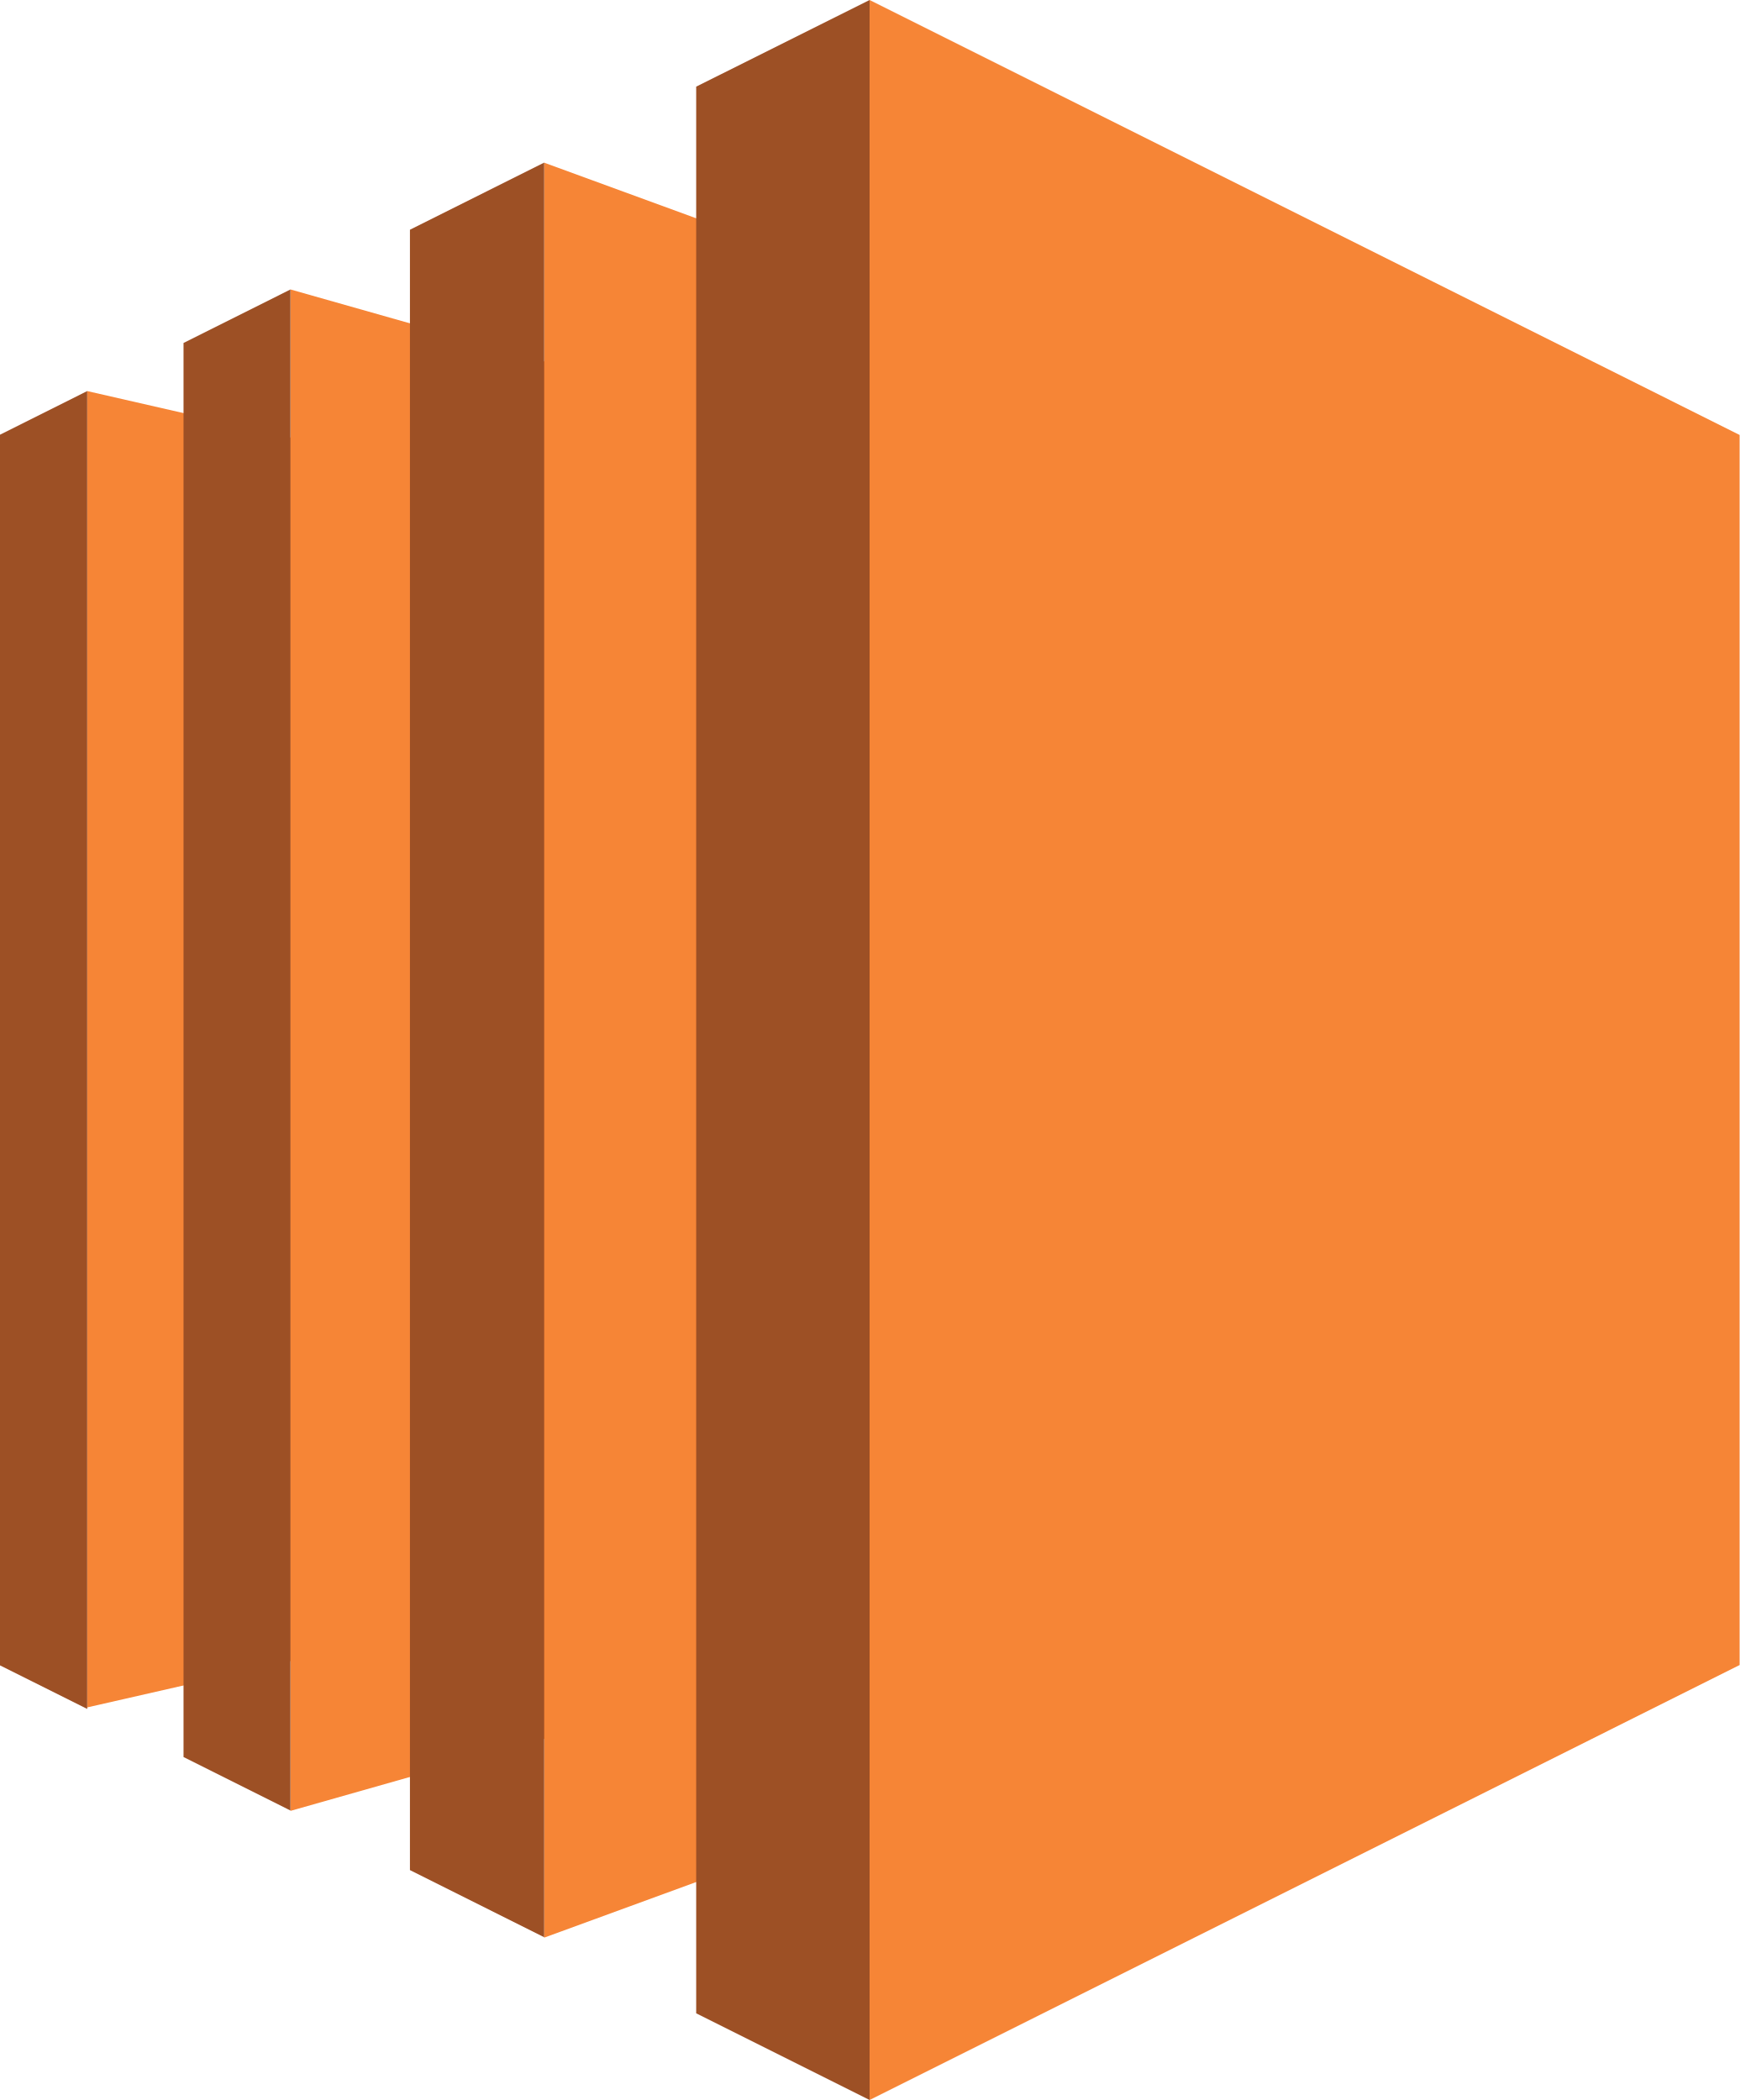
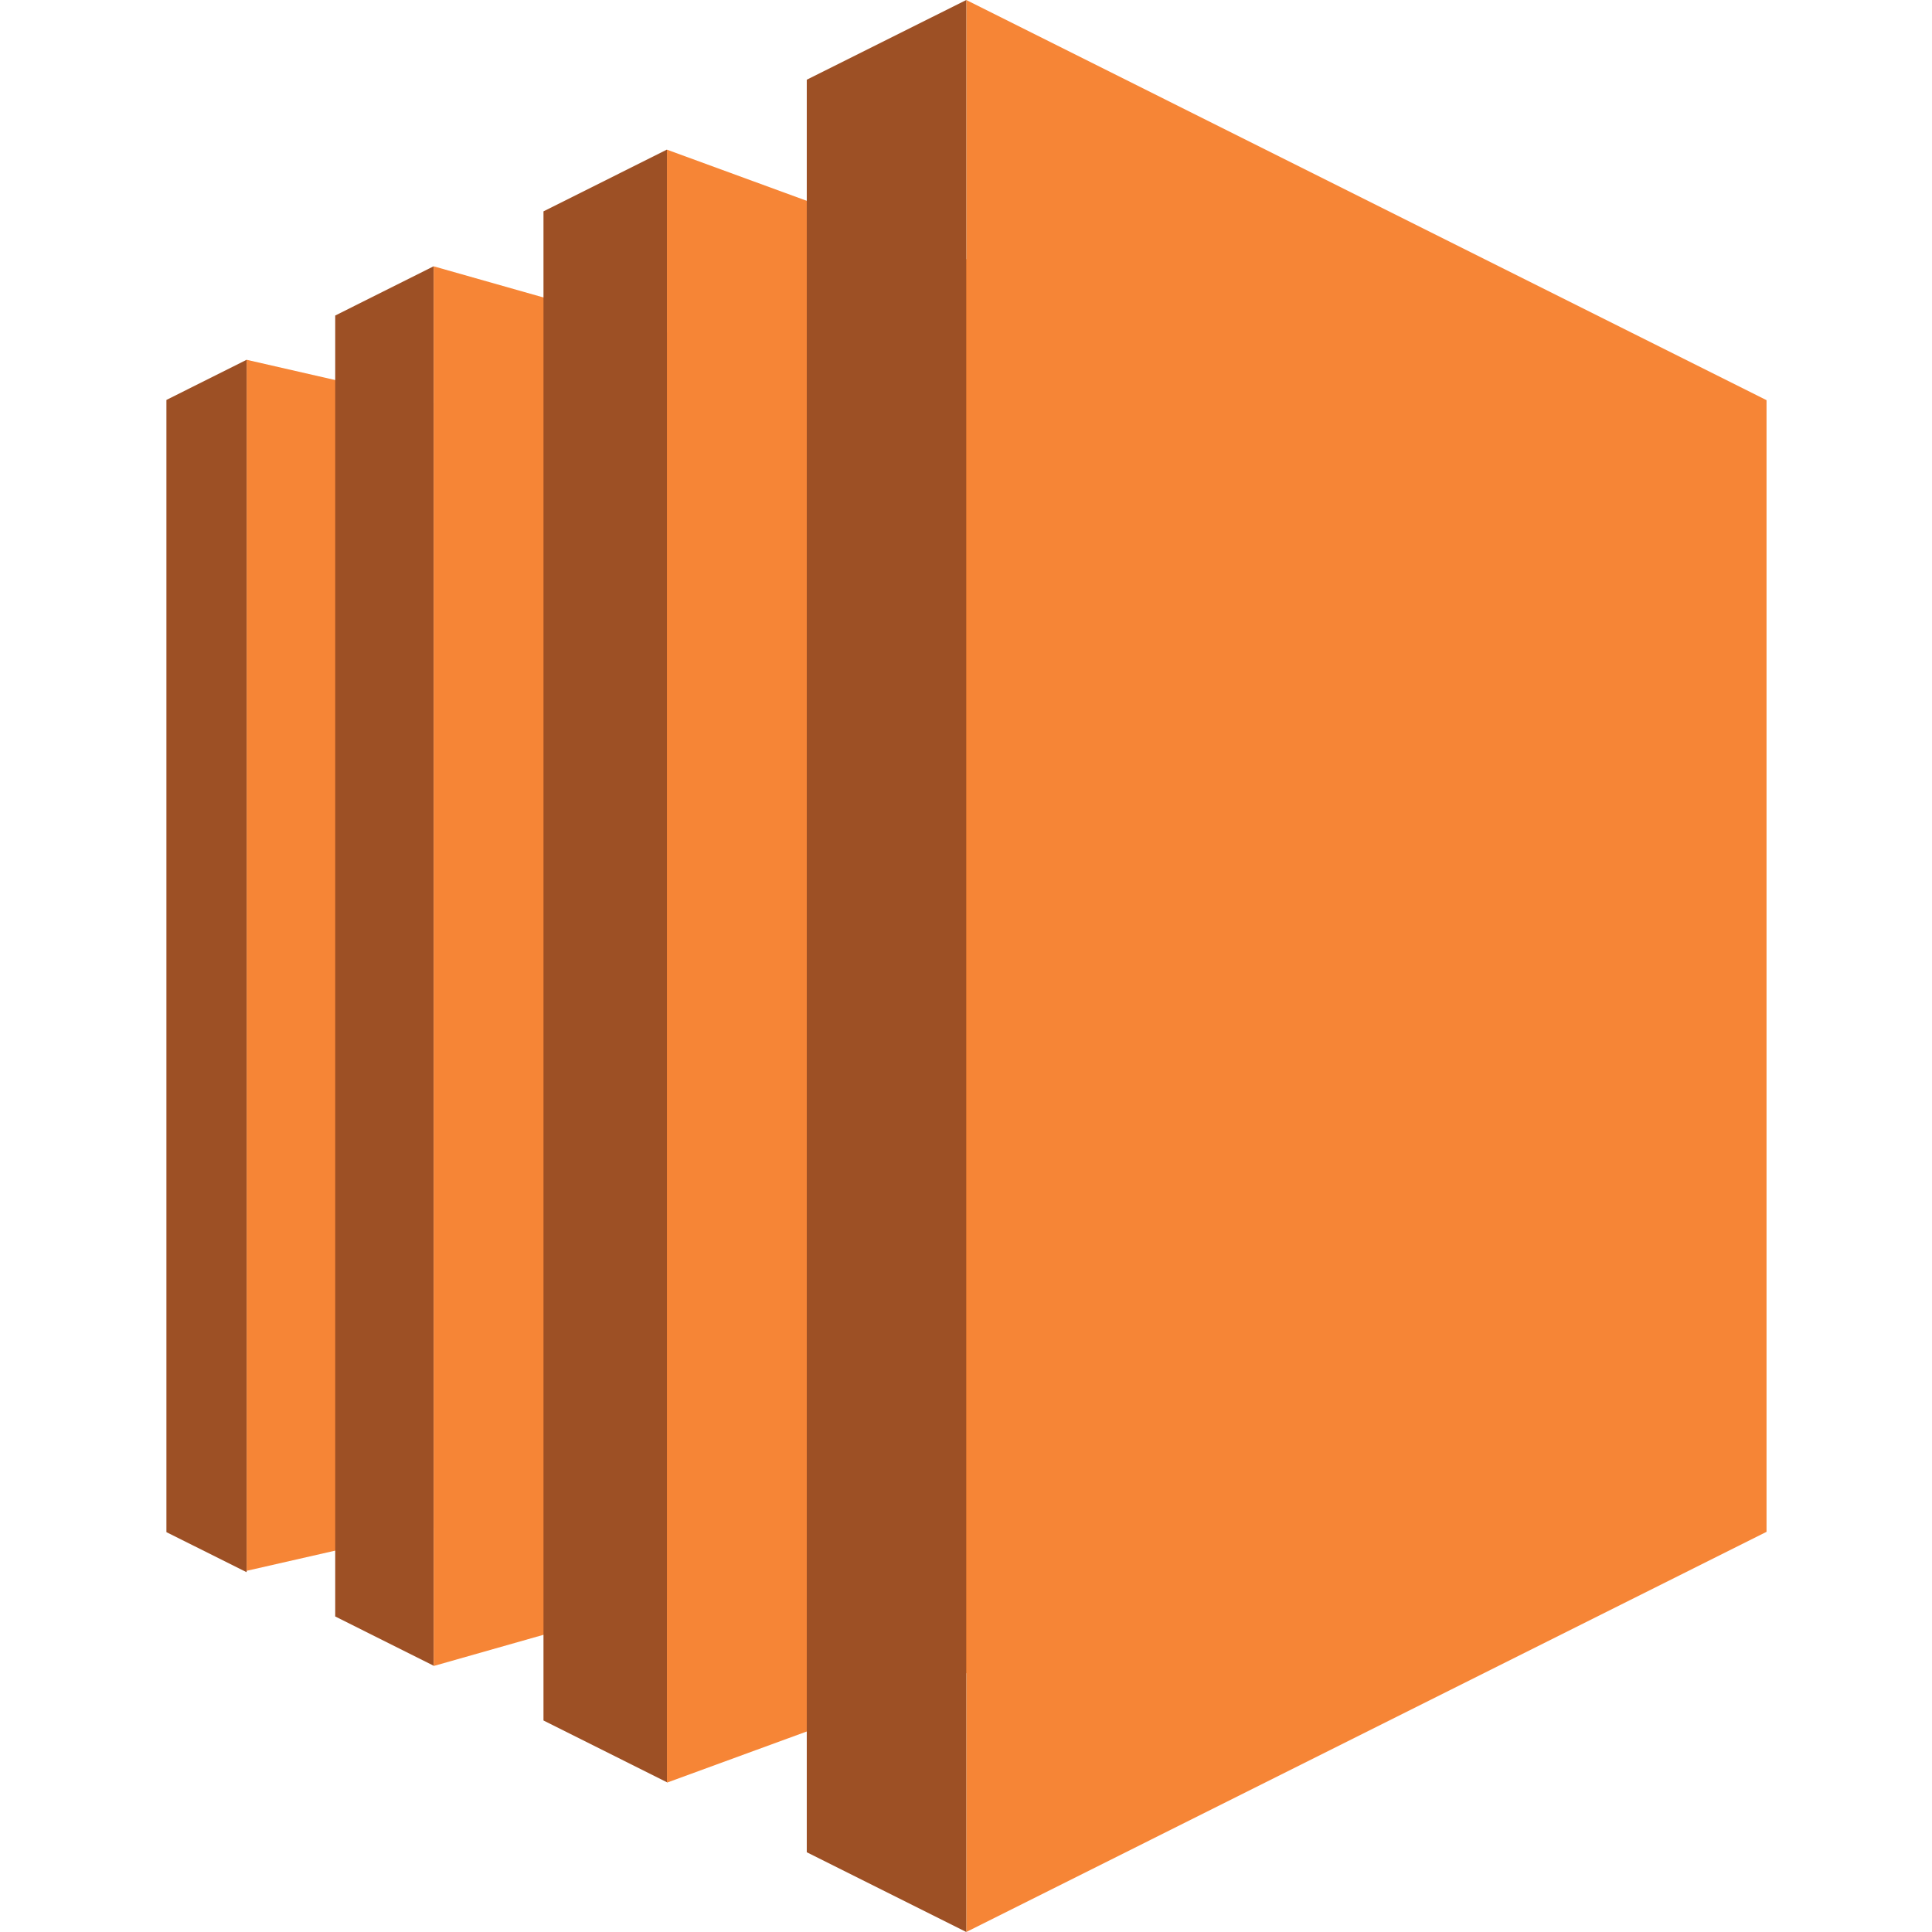
- <svg xmlns="http://www.w3.org/2000/svg" version="1.1" id="katman_1" x="0px" y="0px" viewBox="0 0 500 603.706" xml:space="preserve" width="500" height="603.706">
+ <svg xmlns="http://www.w3.org/2000/svg" version="1.1" id="katman_1" x="0px" y="0px" viewBox="0 0 603.706 603.706" xml:space="preserve" width="603.706" height="603.706">
  <defs id="defs13" />
  <style type="text/css" id="style2">
	.st0{fill:#F68536;}
	.st1{fill:#9D5025;}
</style>
-   <path class="st0" d="m 83.507,477.525 -58.44,13.32 V 112.424 l 58.44,13.369 v 351.732" id="path4" style="stroke-width:0.242" />
-   <path class="st0" d="M 156.406,499.879 83.507,520.586 V 83.216 l 72.899,20.683 v 395.98 m 93.534,22.935 -93.534,34.221 V 46.767 l 93.534,34.221 V 522.814 M 500,478.663 249.939,603.706 V 0 L 500,125.042 v 353.621" id="path6" style="stroke-width:0.242" />
-   <path class="st1" d="M 200.073,24.921 249.939,0 V 603.706 L 200.097,578.784 V 24.921 M 117.825,66.045 156.406,46.743 V 556.914 L 117.825,537.612 V 66.045 M 52.749,98.595 83.483,83.216 V 520.489 L 52.749,505.11 V 98.595 M 25.067,112.424 0,124.97 v 353.79 l 25.067,12.521 V 112.424" id="path8" style="stroke-width:0.242" />
+   <path class="st0" d="M 135.507,477.525 77.067,490.845 V 112.424 l 58.44,13.369 v 351.732" id="path4" style="stroke-width:0.242" />
+   <path class="st0" d="M 208.406,499.879 135.507,520.586 V 83.216 l 72.899,20.683 v 395.98 m 93.534,22.935 -93.534,34.221 V 46.767 l 93.534,34.221 V 522.814 M 552,478.663 301.939,603.706 V 0 L 552,125.042 v 353.621" id="path6" style="stroke-width:0.242" />
+   <path class="st1" d="M 252.073,24.921 301.939,0 V 603.706 L 252.097,578.784 V 24.921 M 169.825,66.045 208.406,46.743 V 556.914 L 169.825,537.612 V 66.045 M 104.749,98.595 135.483,83.216 V 520.489 L 104.749,505.11 V 98.595 M 77.067,112.424 52,124.97 v 353.79 l 25.067,12.521 V 112.424" id="path8" style="stroke-width:0.242" />
</svg>
